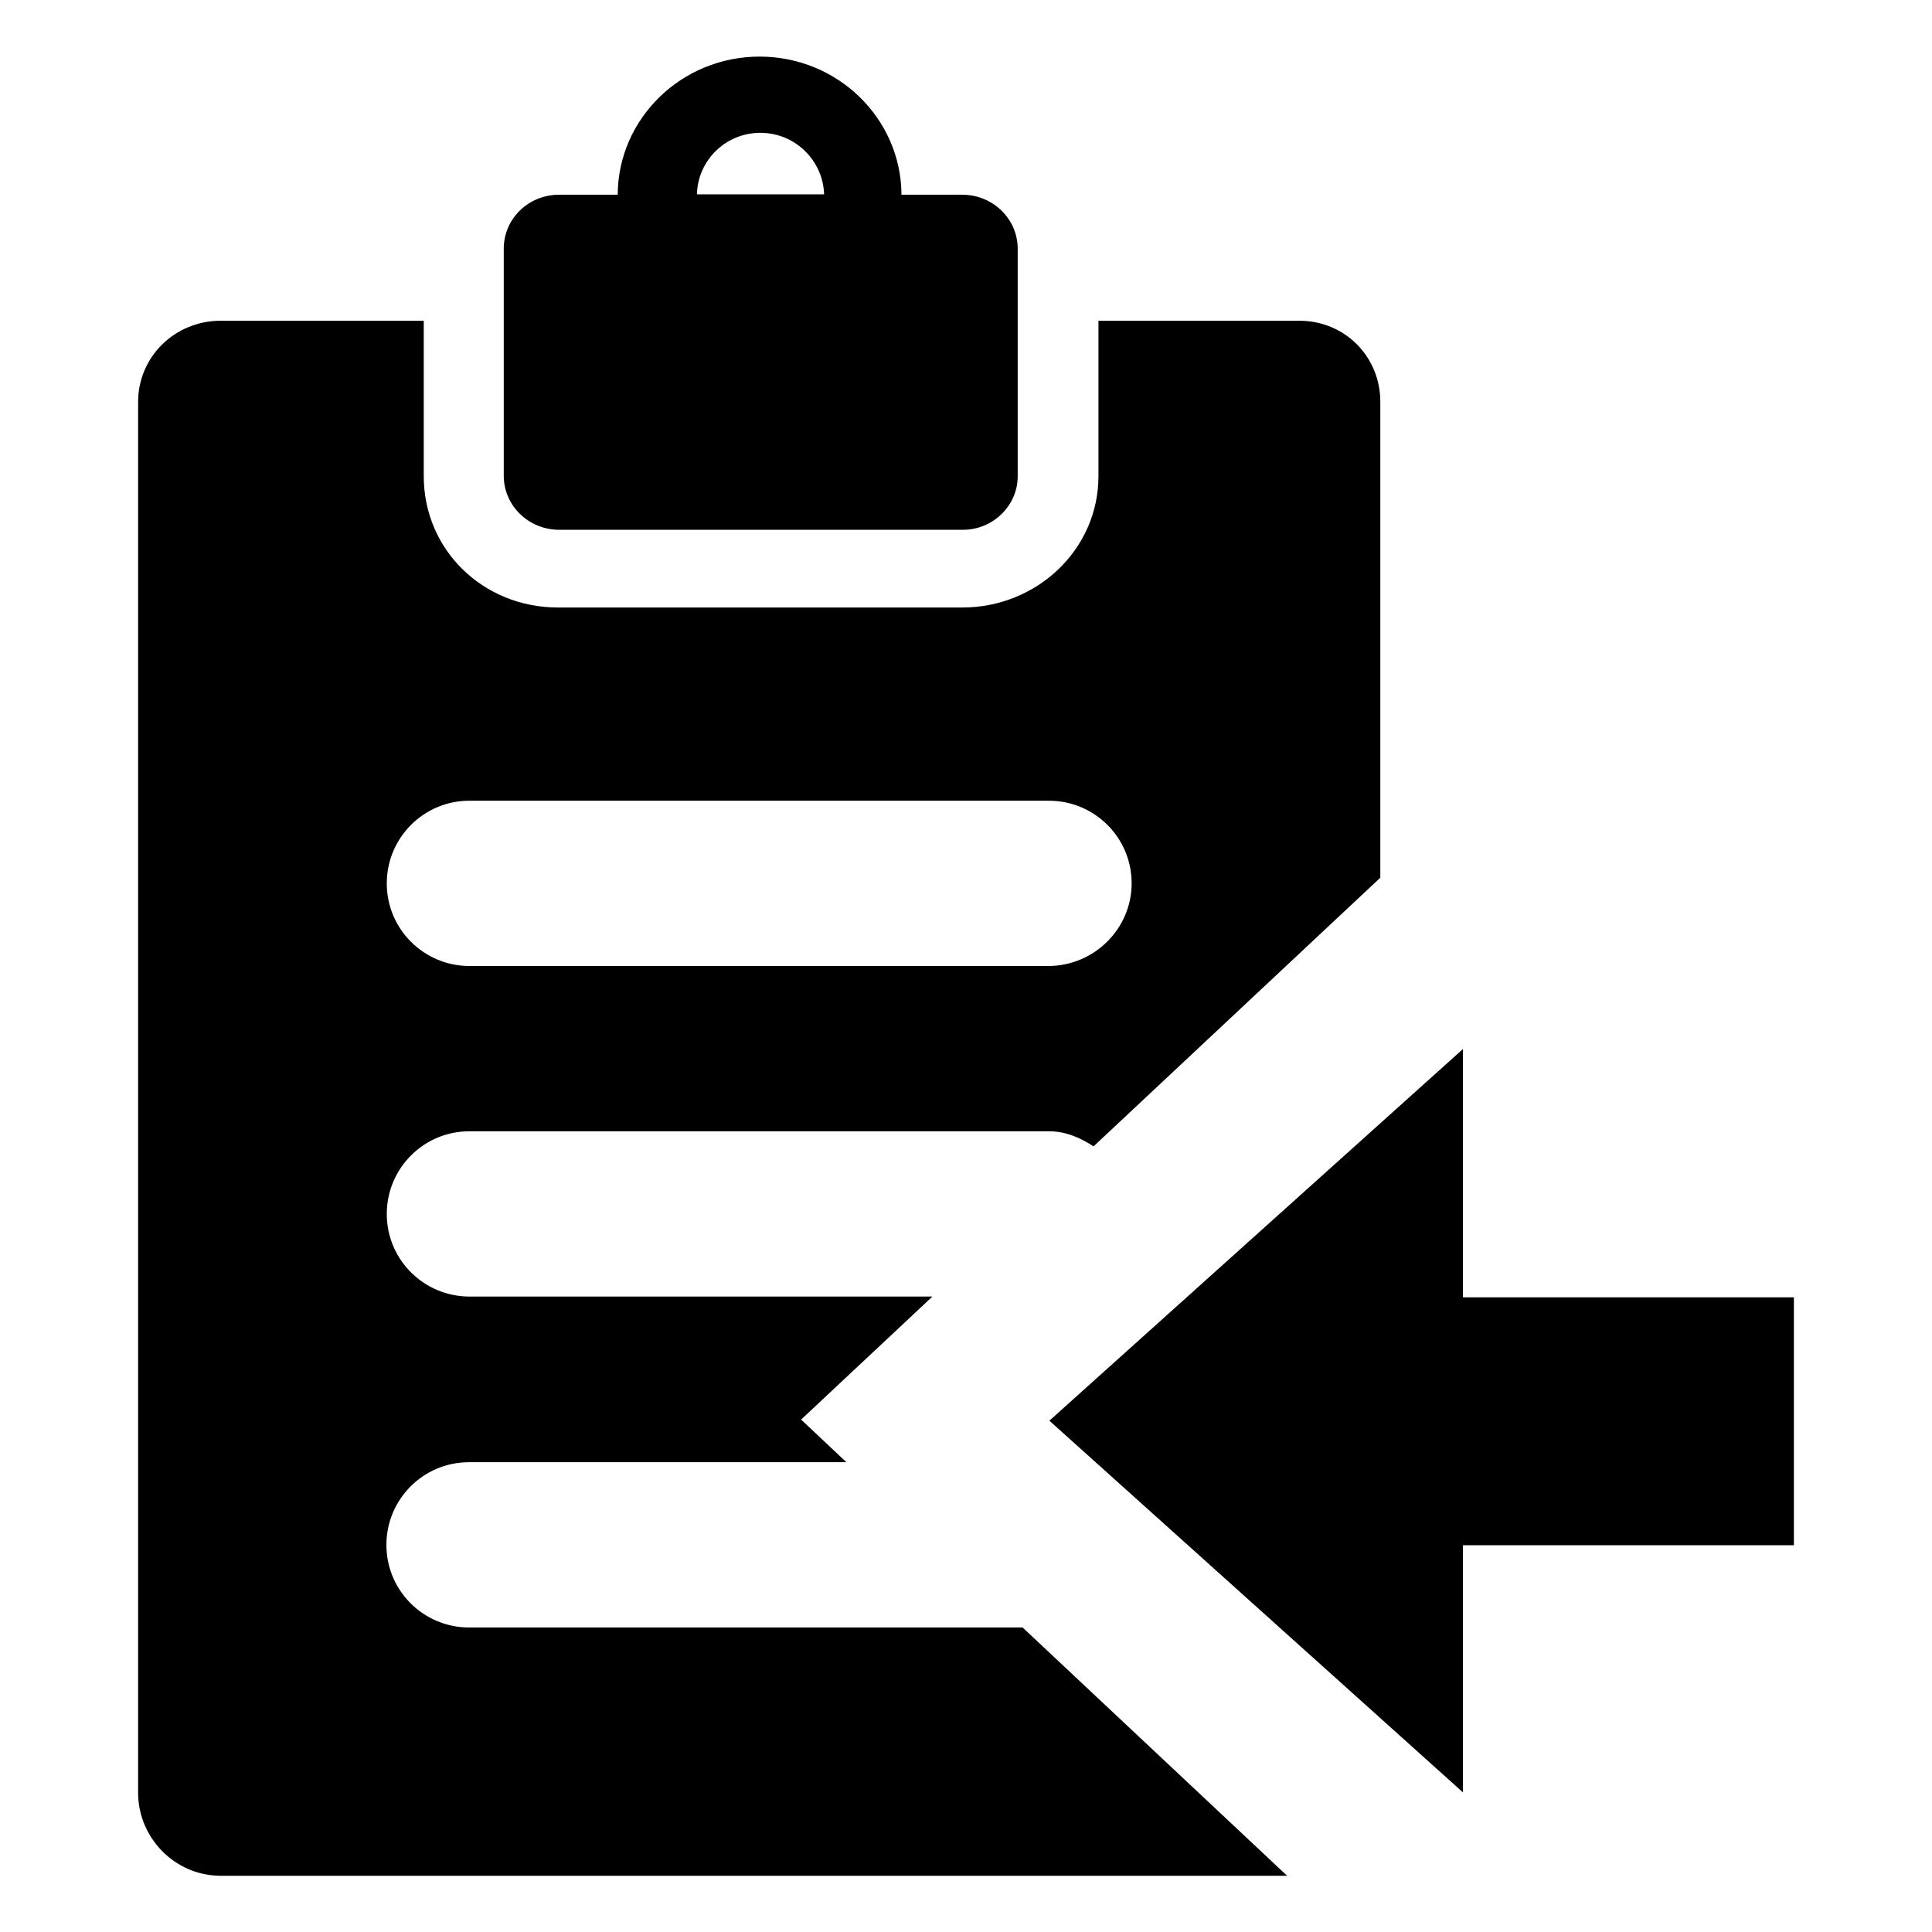
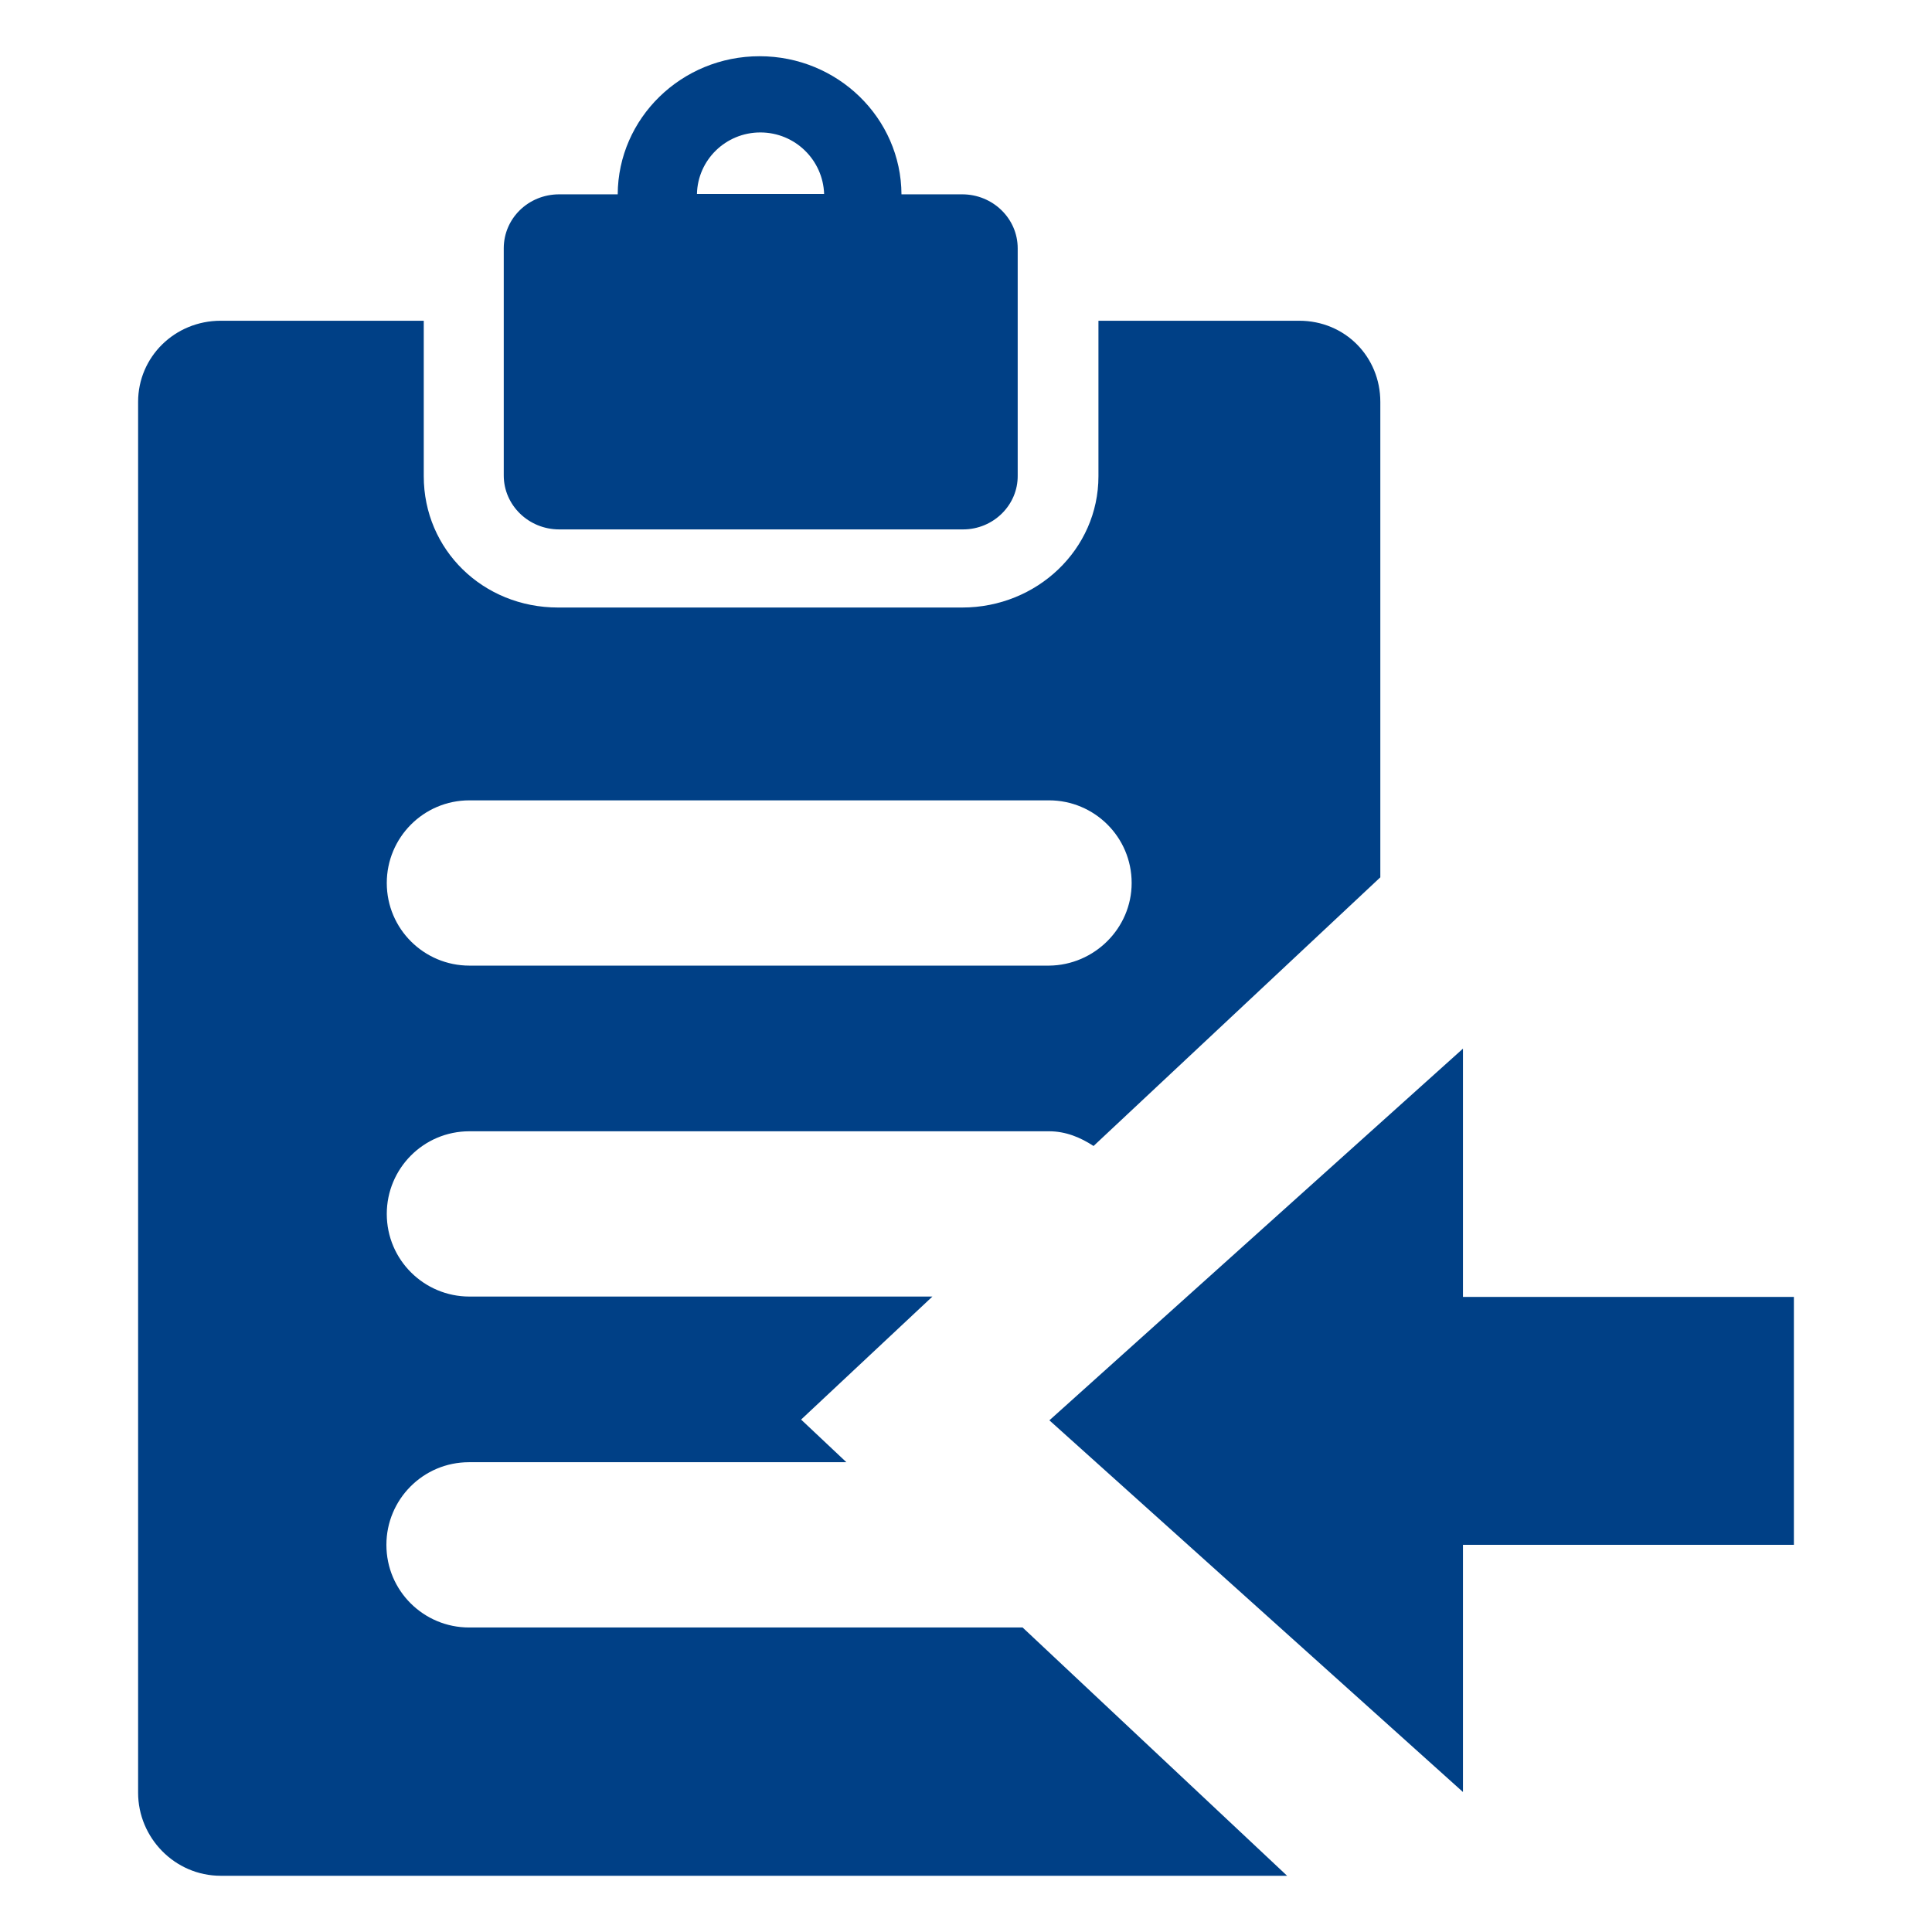
<svg xmlns="http://www.w3.org/2000/svg" version="1.1" id="Vrstva_1" x="0px" y="0px" viewBox="106 -228 512 512" style="enable-background:new 106 -228 512 512;" xml:space="preserve">
-   <path d="M581.4,181.5h-87.7V247l-109.6-98.5l109.6-98.5v65.8h87.7V181.5L581.4,181.5z M384,71.8H230.4c-12.2,0-21.9,9.9-21.9,21.9  c0,12.2,9.9,21.9,21.9,21.9h122.7l-34.8,32.6l12,11.3h-100c-12.2,0-21.9,9.9-21.9,21.9c0,12.2,9.9,21.9,21.9,21.9h146.7l70.1,65.8  H164.5c-12.2,0-21.9-10.1-21.9-22v-368.6c0-11.9,9.7-21.5,21.9-21.5h53.8v41.2c0,19.5,15.7,34.8,35.6,34.8H361  c19.8,0,36.1-15.4,36.1-34.8V-143h53.2c12.2,0,21.5,9.6,21.5,21.5V4.6l-76,71.2C392.3,73.5,388.4,71.8,384,71.8L384,71.8z   M405.9,6.1c0-12.2-9.9-21.9-21.9-21.9H230.4c-12.2,0-21.9,9.9-21.9,21.9c0,12.2,9.9,21.9,21.9,21.9H384  C396,27.9,405.9,18.1,405.9,6.1L405.9,6.1z M361.2-87.6h-107c-8.1,0-14.7-6.4-14.7-14.3v-60.2c0-7.9,6.5-14.3,14.7-14.3h15.5  c0.1-20.2,16.9-36.6,37.6-36.6s37.5,16.4,37.6,36.6h16.1c8.1,0,14.7,6.4,14.7,14.3v60.2C375.8-94.2,369.3-87.6,361.2-87.6  L361.2-87.6z M307.5-192.8c-9.2,0-16.6,7.3-16.8,16.3h33.7C324.1-185.5,316.7-192.8,307.5-192.8L307.5-192.8z" />
+   <style type="text/css">
+ 	.st0{fill:#004086;}
+ </style>
+   <path class="st0" d="M581.4,181.4h-87.7v65.5l-109.6-98.5l109.6-98.5v65.8h87.7V181.4L581.4,181.4z M384,71.8H230.4  c-12.2,0-21.9,9.9-21.9,21.9c0,12.2,9.9,21.9,21.9,21.9h122.7l-34.8,32.6l12,11.3h-100c-12.2,0-21.9,9.9-21.9,21.9  c0,12.2,9.9,21.9,21.9,21.9H377l70.1,65.8H164.5c-12.2,0-21.9-10.1-21.9-22v-368.6c0-11.9,9.7-21.5,21.9-21.5h53.8v41.2  c0,19.5,15.7,34.8,35.6,34.8H361c19.8,0,36.1-15.4,36.1-34.8v-41.2h53.2c12.2,0,21.5,9.6,21.5,21.5V4.5l-76,71.2  C392.3,73.4,388.4,71.8,384,71.8L384,71.8z M405.9,6c0-12.2-9.9-21.9-21.9-21.9H230.4c-12.2,0-21.9,9.9-21.9,21.9  c0,12.2,9.9,21.9,21.9,21.9H384C396,27.8,405.9,18,405.9,6L405.9,6z M361.2-87.7h-107c-8.1,0-14.7-6.4-14.7-14.3v-60.2  c0-7.9,6.5-14.3,14.7-14.3h15.5c0.1-20.2,16.9-36.6,37.6-36.6s37.5,16.4,37.6,36.6H361c8.1,0,14.7,6.4,14.7,14.3v60.2  C375.8-94.2,369.3-87.7,361.2-87.7L361.2-87.7z M307.5-192.9c-9.2,0-16.6,7.3-16.8,16.3h33.7C324.1-185.6,316.7-192.9,307.5-192.9  L307.5-192.9z" />
</svg>
